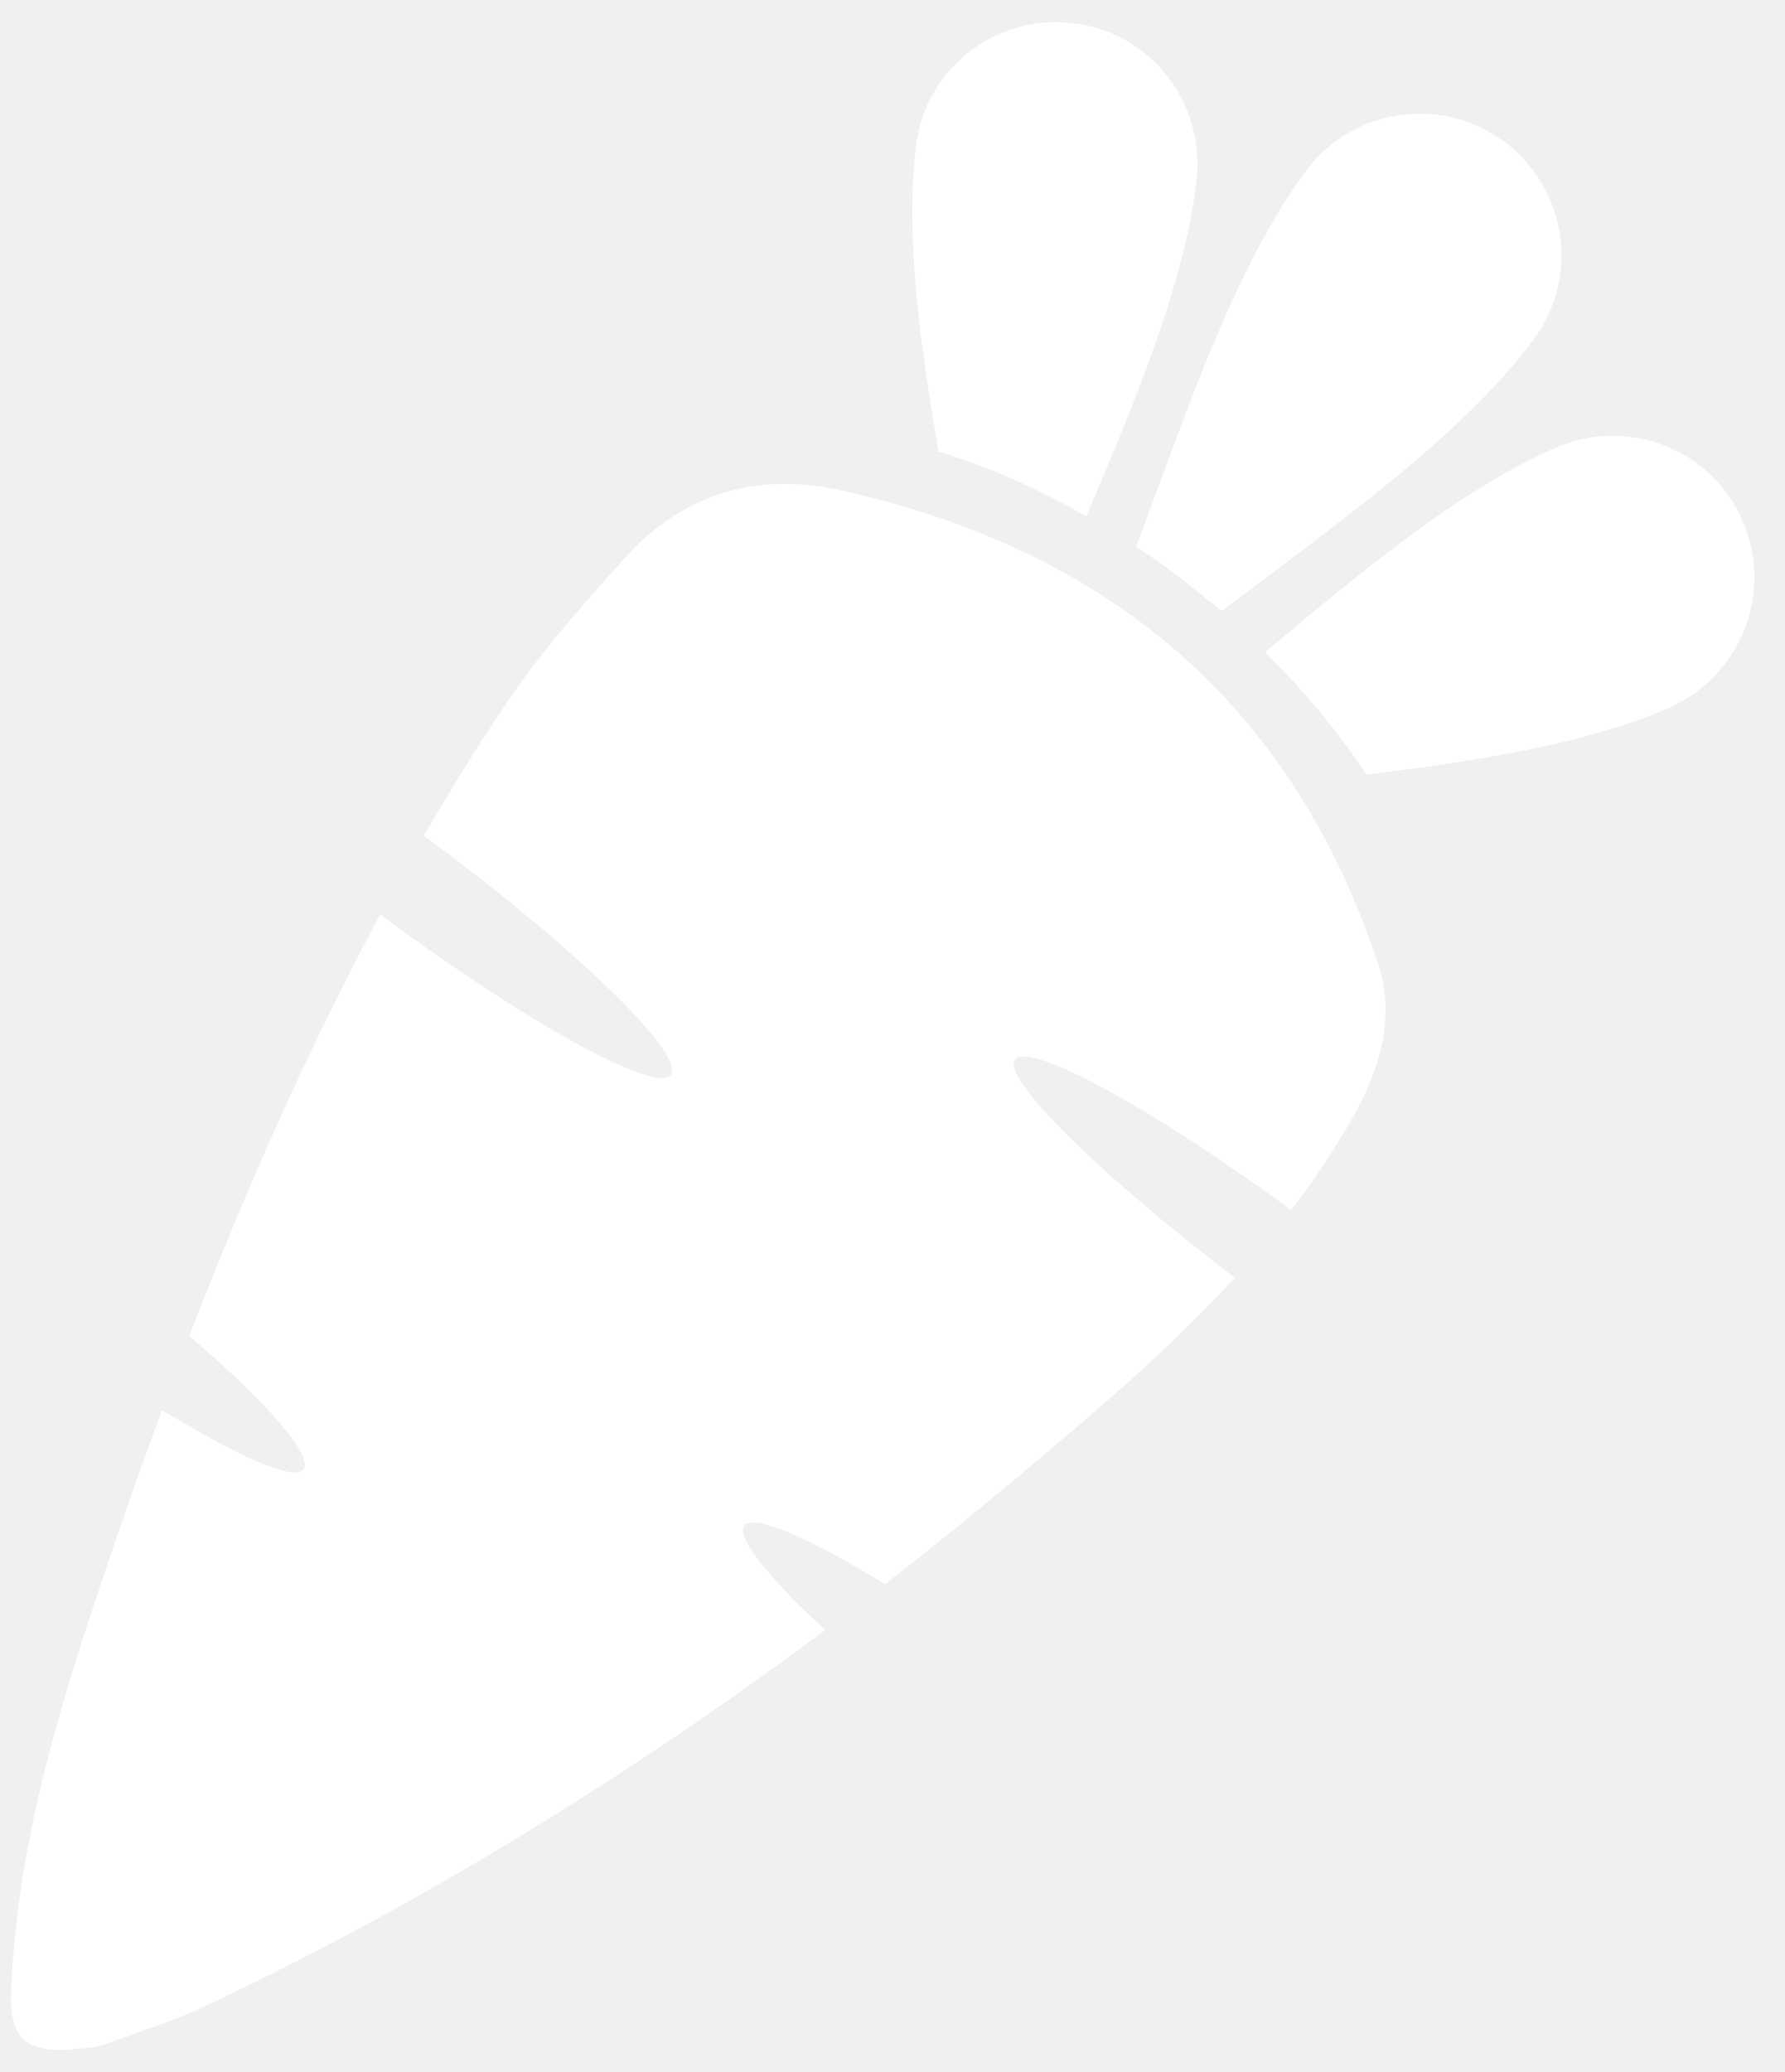
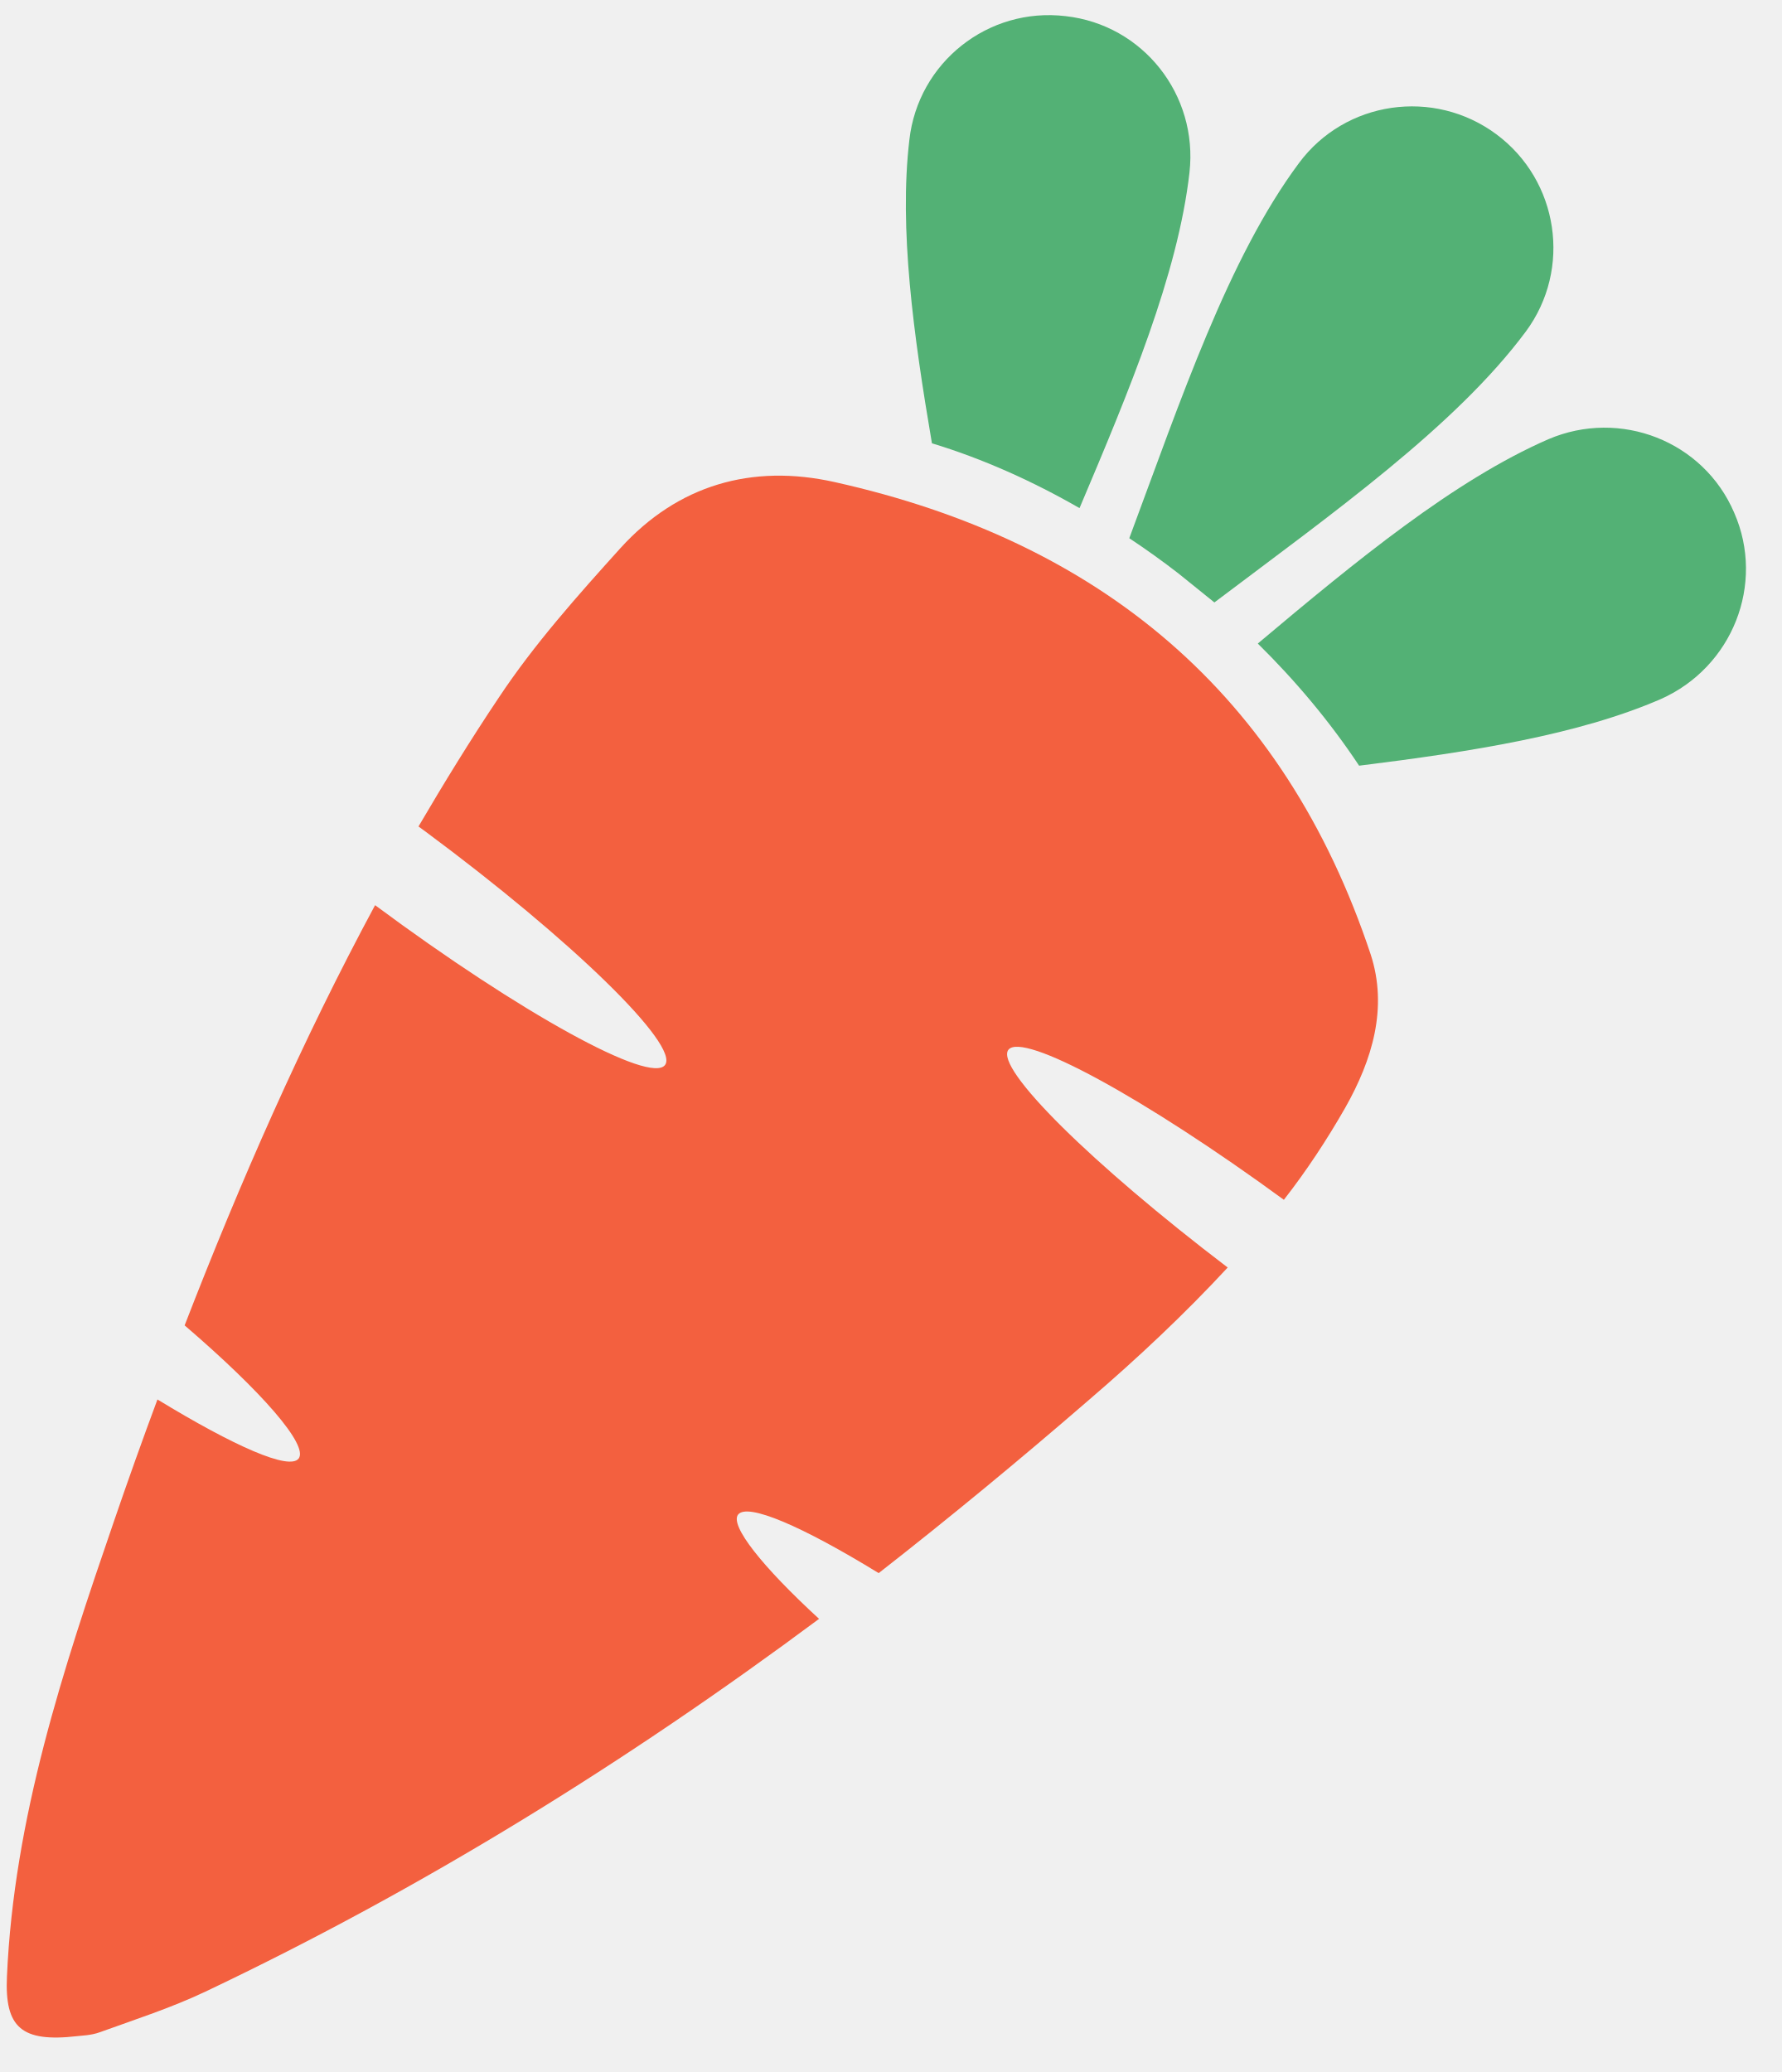
- <svg xmlns="http://www.w3.org/2000/svg" width="56" height="65" viewBox="0 0 56 65" fill="none">
-   <path fill-rule="evenodd" clip-rule="evenodd" d="M37.543 5.642C37.816 3.203 36.087 1 33.648 0.727C31.208 0.436 29.005 2.183 28.732 4.623C28.404 7.408 28.86 10.739 29.442 14.162C31.062 14.654 32.628 15.364 34.084 16.201C35.65 12.505 37.179 8.846 37.543 5.642ZM54.674 16.347C53.709 14.089 51.088 13.07 48.83 14.035C45.863 15.327 42.786 17.858 39.691 20.461C40.857 21.608 41.949 22.9 42.877 24.302C46.391 23.865 49.759 23.337 52.362 22.209C54.619 21.207 55.657 18.586 54.674 16.347ZM47.192 4.441C45.226 2.984 42.44 3.385 40.984 5.351C38.763 8.337 37.27 12.797 35.65 17.148C36.196 17.512 36.706 17.876 37.197 18.258C37.562 18.549 37.944 18.859 38.326 19.168C42.04 16.365 45.899 13.634 48.12 10.649C49.577 8.682 49.158 5.897 47.192 4.441Z" fill="white" />
-   <path d="M38.745 40.086C37.38 41.56 35.923 42.926 34.376 44.255C32.209 46.13 30.007 47.95 27.767 49.698C25.364 48.223 23.635 47.477 23.344 47.859C23.089 48.205 24.09 49.479 25.892 51.136C19.848 55.633 13.458 59.601 6.595 62.86C5.521 63.37 4.392 63.734 3.282 64.134C2.991 64.243 2.681 64.243 2.554 64.262C0.806 64.462 0.278 63.989 0.351 62.386C0.569 57.398 2.117 52.72 3.719 48.059C4.156 46.785 4.611 45.511 5.084 44.236C7.505 45.711 9.235 46.475 9.526 46.093C9.836 45.675 8.379 44 5.94 41.906C7.688 37.391 9.635 32.949 11.929 28.689C16.517 32.094 20.595 34.333 21.05 33.714C21.505 33.095 18.137 29.8 13.495 26.359L13.295 26.214C14.096 24.848 14.933 23.483 15.825 22.154C16.936 20.479 18.301 18.95 19.648 17.457C21.45 15.473 23.78 14.799 26.384 15.382C34.722 17.239 40.511 22.026 43.241 30.237C43.788 31.912 43.296 33.55 42.44 35.061C41.858 36.081 41.221 37.045 40.511 37.956C36.105 34.733 32.282 32.658 31.845 33.241C31.427 33.823 34.467 36.827 38.745 40.086Z" fill="white" />
+ <svg xmlns="http://www.w3.org/2000/svg" width="49" height="57" viewBox="0 0 49 57" fill="none">
+   <path fill-rule="evenodd" clip-rule="evenodd" d="M32.721 4.743C32.96 2.609 31.447 0.683 29.314 0.444C27.18 0.189 25.253 1.718 25.015 3.851C24.728 6.287 25.126 9.201 25.636 12.195C27.053 12.625 28.422 13.246 29.696 13.978C31.065 10.746 32.403 7.545 32.721 4.743ZM47.705 14.105C46.861 12.131 44.568 11.239 42.593 12.083C39.998 13.214 37.307 15.427 34.6 17.704C35.619 18.707 36.575 19.838 37.387 21.064C40.46 20.682 43.405 20.22 45.682 19.233C47.657 18.357 48.564 16.064 47.705 14.105ZM41.16 3.692C39.441 2.418 37.004 2.768 35.731 4.488C33.788 7.099 32.482 11.001 31.065 14.806C31.543 15.124 31.989 15.443 32.419 15.777C32.737 16.032 33.072 16.303 33.406 16.573C36.654 14.121 40.03 11.733 41.972 9.122C43.246 7.402 42.88 4.966 41.16 3.692Z" fill="#53B175" />
+   <path d="M33.772 34.869C32.578 36.158 31.304 37.353 29.951 38.515C28.056 40.155 26.129 41.747 24.171 43.276C22.069 41.986 20.556 41.333 20.302 41.668C20.079 41.97 20.954 43.085 22.531 44.534C17.244 48.467 11.655 51.938 5.653 54.788C4.713 55.234 3.726 55.552 2.755 55.903C2.5 55.998 2.229 55.998 2.118 56.014C0.589 56.189 0.127 55.775 0.191 54.374C0.382 50.011 1.736 45.919 3.137 41.843C3.519 40.728 3.917 39.614 4.331 38.499C6.449 39.789 7.961 40.458 8.216 40.123C8.487 39.757 7.213 38.292 5.079 36.461C6.608 32.512 8.312 28.627 10.318 24.901C14.331 27.879 17.897 29.837 18.295 29.296C18.693 28.754 15.748 25.872 11.687 22.863L11.512 22.736C12.213 21.541 12.945 20.347 13.725 19.185C14.697 17.72 15.891 16.383 17.069 15.077C18.646 13.341 20.684 12.752 22.961 13.262C30.253 14.886 35.317 19.073 37.705 26.255C38.183 27.719 37.753 29.152 37.005 30.474C36.495 31.366 35.938 32.21 35.317 33.006C31.463 30.188 28.12 28.372 27.737 28.882C27.371 29.391 30.03 32.019 33.772 34.869Z" fill="#F3603F" />
</svg>
